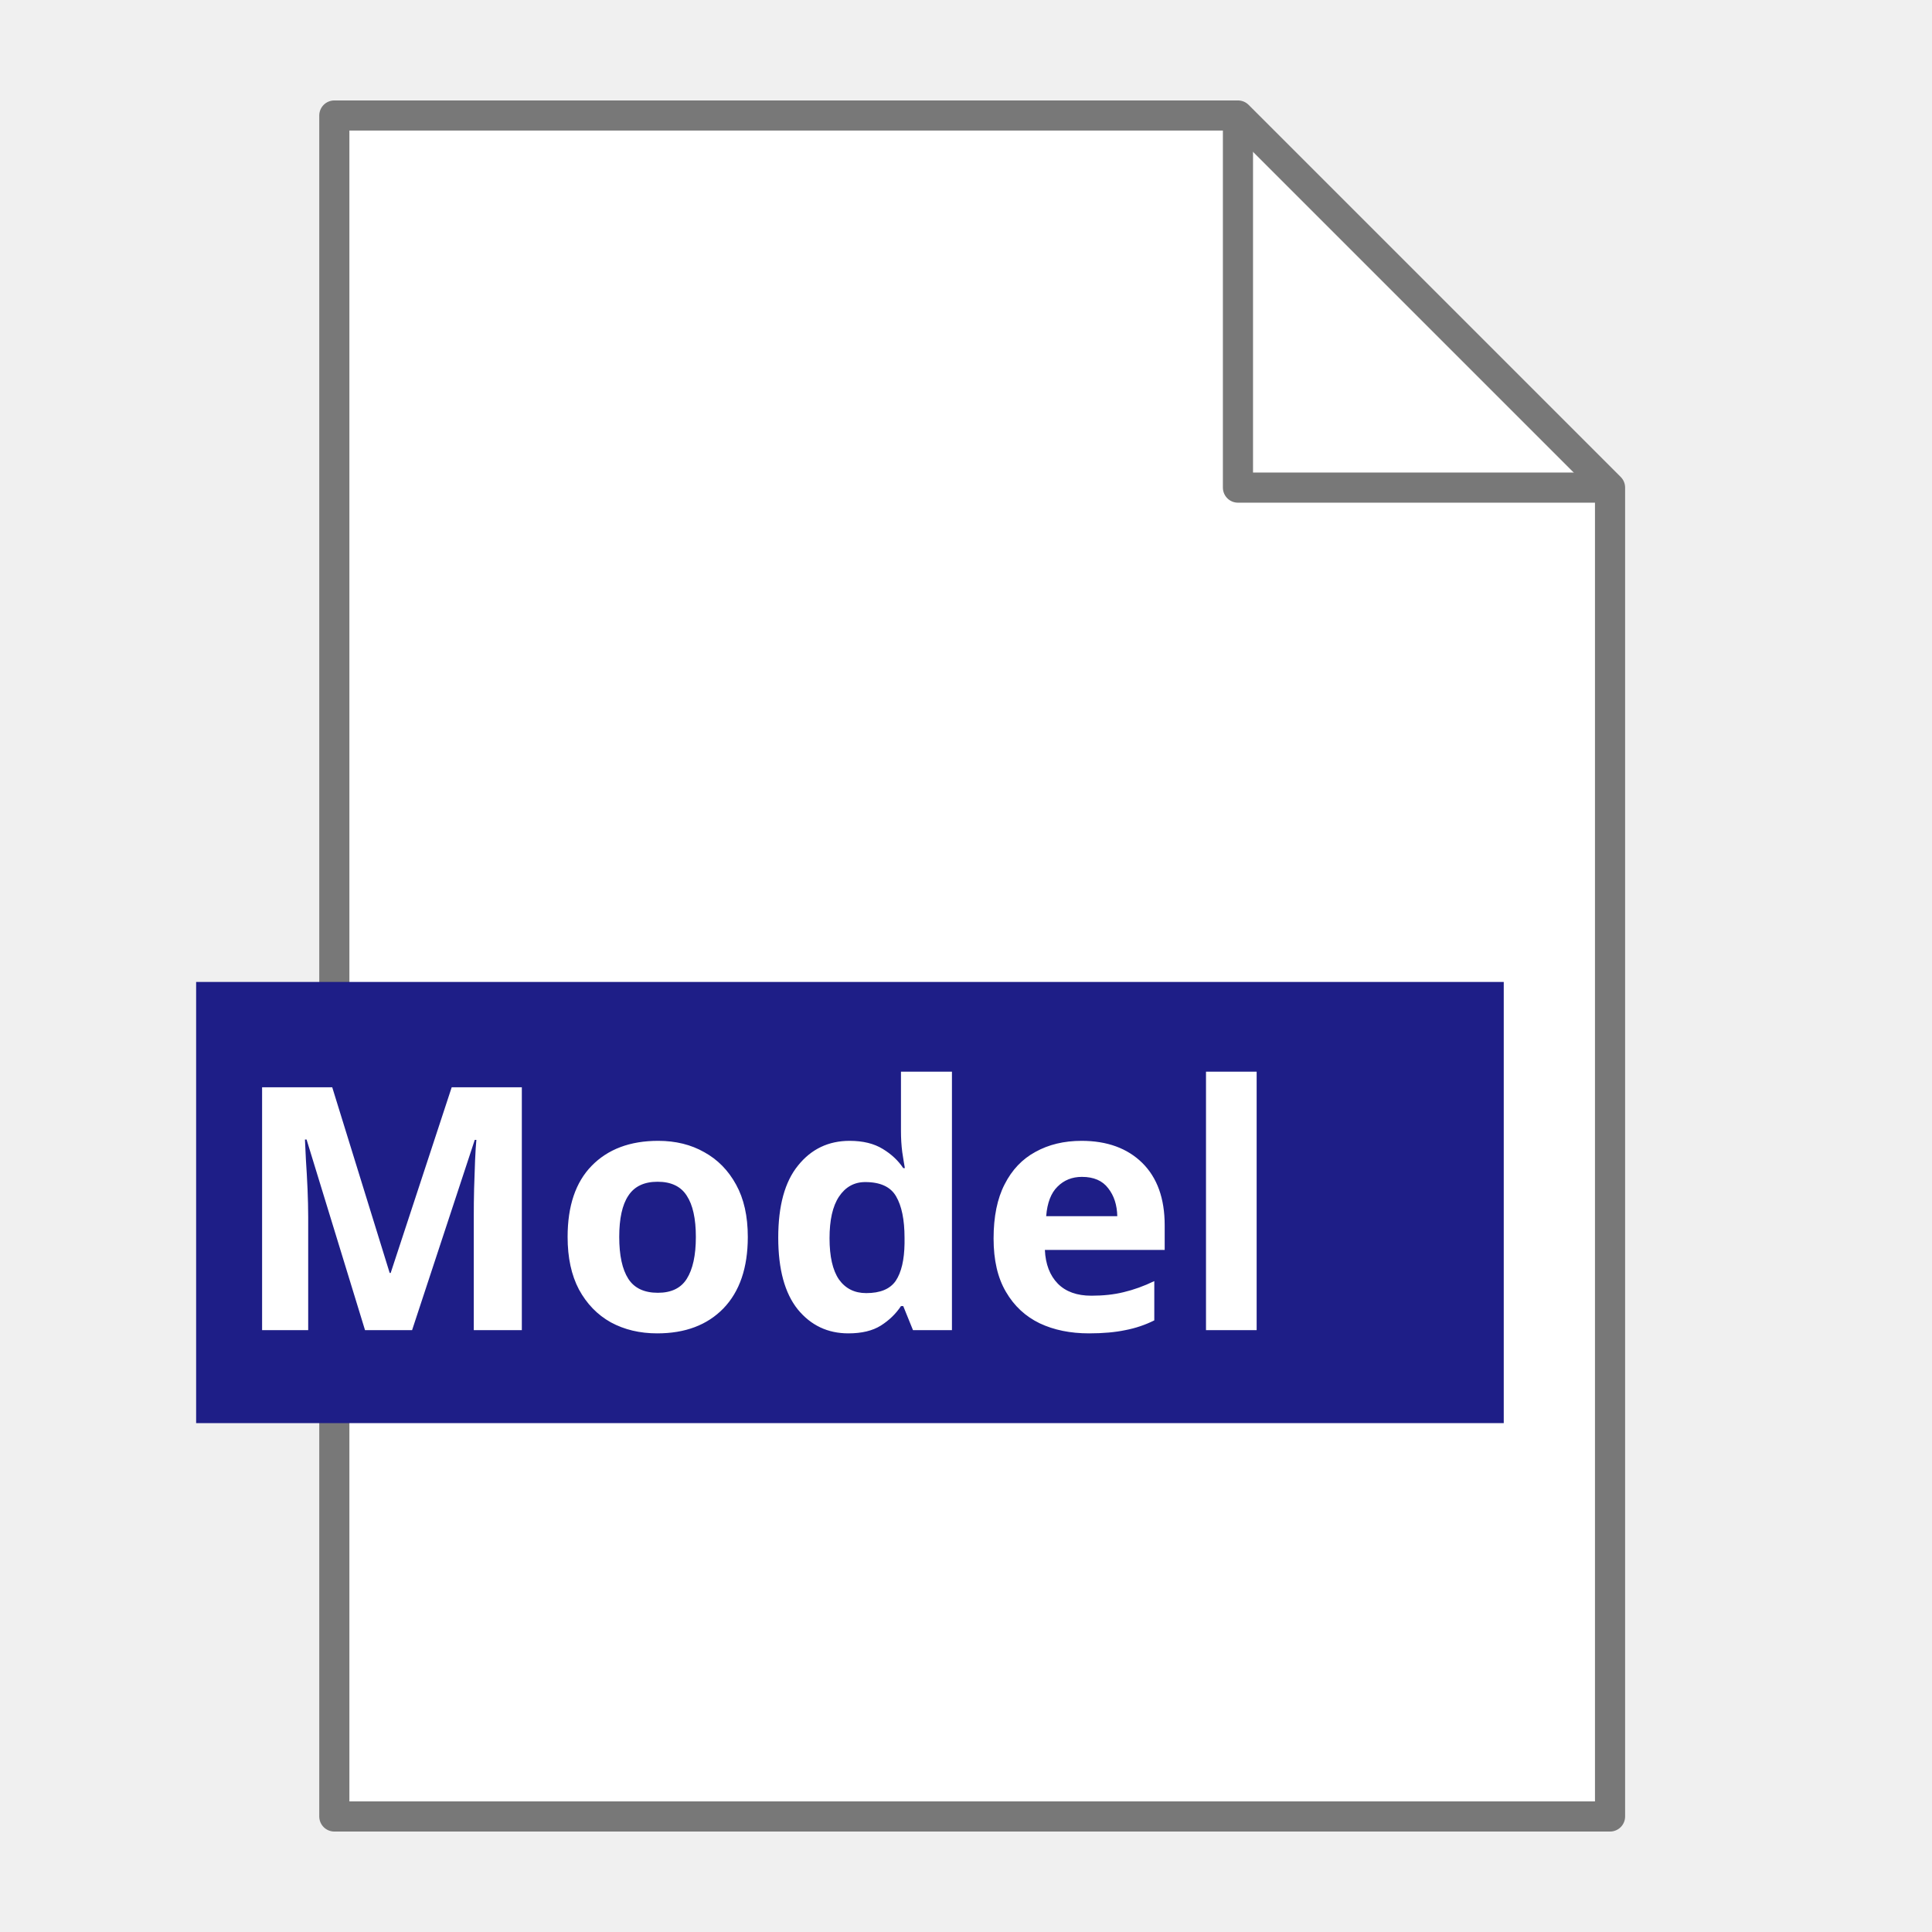
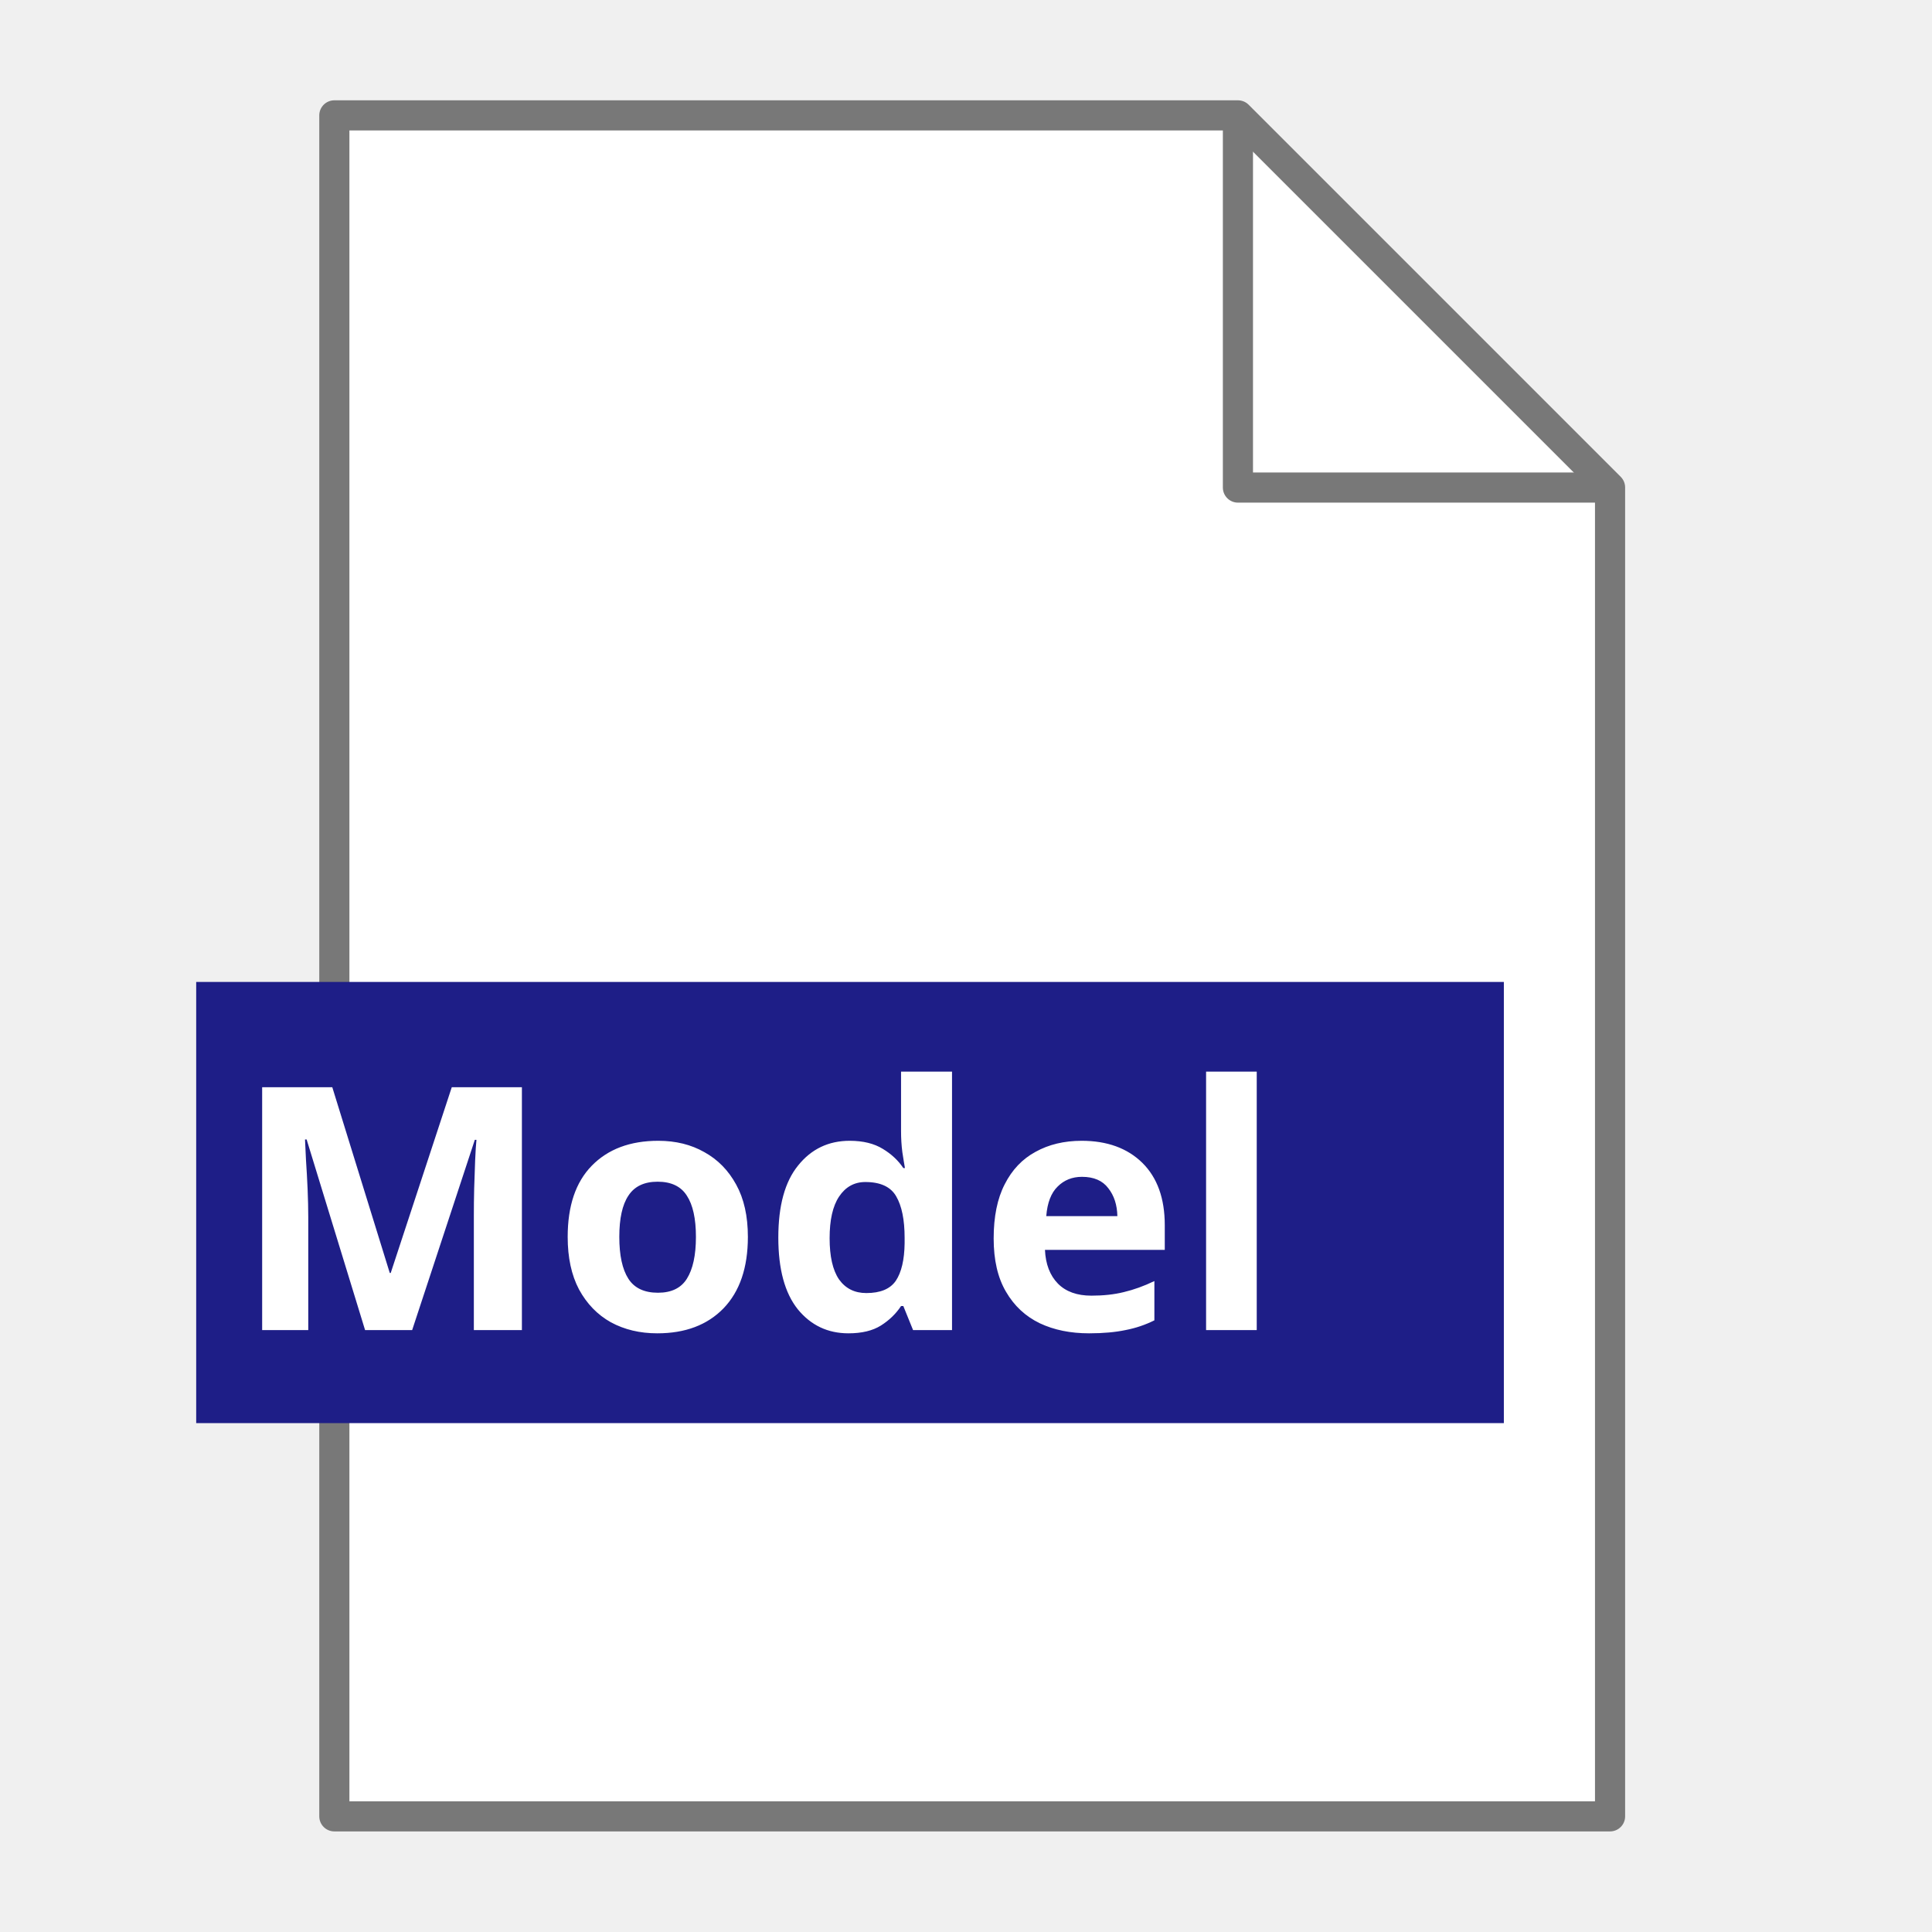
- <svg xmlns="http://www.w3.org/2000/svg" id="svg8" version="1.1" viewBox="0 0 96.167 96.167" height="96.167mm" width="96.167mm">
-   <defs id="defs2" />
-   <g transform="translate(-75.43332,-185.4167)" id="layer1">
-     <g style="stroke:#787878;stroke-width:1.5;stroke-linecap:butt;stroke-linejoin:round;stroke-miterlimit:4;stroke-dasharray:none;stroke-opacity:1;paint-order:normal" id="g4552-3" transform="translate(17.99168,108.4792)">
-       <path style="fill:#ffffff;fill-opacity:1;stroke:#787878;stroke-width:1.5;stroke-linecap:butt;stroke-linejoin:round;stroke-miterlimit:4;stroke-dasharray:none;stroke-opacity:1;paint-order:normal" d="m 74.083,167.354 10e-7,-84.667 44.979,7e-6 18.521,18.521 v 66.146 z" id="path36-6" />
-       <path style="fill:none;stroke:#787878;stroke-width:1.5;stroke-linecap:butt;stroke-linejoin:round;stroke-miterlimit:4;stroke-dasharray:none;stroke-opacity:1;paint-order:normal" d="m 119.062,82.688 v 18.521 h 18.521" id="path4548-7" />
+ <svg xmlns="http://www.w3.org/2000/svg" width="96.167mm" height="96.167mm" version="1.1" viewBox="0 0 96.167 96.167">
+   <g transform="translate(-75.433 -185.42)">
+     <g transform="translate(17.992 108.48)" stroke="#787878" stroke-linejoin="round" stroke-width="1.5" style="paint-order:normal">
+       <path d="m74.083 167.35 1e-6 -84.667 44.979 7e-6 18.521 18.521v66.146z" fill="#fff" style="paint-order:normal" />
+       <path d="m119.06 82.688v18.521h18.521" fill="none" style="paint-order:normal" />
    </g>
-     <g transform="matrix(1.069767,0,0,1,-5.722388,5.027076)" id="g829">
-       <g id="g838">
-         <g transform="translate(0,6.35)" id="g853">
-           <g id="g828">
-             <rect y="222.917" x="84.989" height="21.96" width="60.843" id="rect820" style="fill:#1e1e87;fill-opacity:1;stroke:none;stroke-width:6.47;stroke-miterlimit:4;stroke-dasharray:none;stroke-opacity:1;paint-order:fill markers stroke" />
-             <text xml:space="preserve" style="font-style:normal;font-variant:normal;font-weight:bold;font-stretch:normal;font-size:16.372px;line-height:1.25;font-family:sans-serif;-inkscape-font-specification:'sans-serif Bold';letter-spacing:0px;word-spacing:0px;fill:#ffffff;fill-opacity:1;stroke:none;stroke-width:0.256" x="89.61" y="232.284" id="text833" transform="scale(0.9668416,1.034296)">
-               <tspan id="tspan831" x="89.61" y="232.284" style="font-style:normal;font-variant:normal;font-weight:bold;font-stretch:normal;font-size:16.372px;font-family:sans-serif;-inkscape-font-specification:'sans-serif Bold';fill:#ffffff;fill-opacity:1;stroke-width:0.256">Model</tspan>
-             </text>
-           </g>
-         </g>
+     <g transform="matrix(1.0698 0 0 1 -5.7224 5.0271)">
+       <g transform="translate(0 6.35)">
+         <rect x="84.989" y="222.92" width="60.843" height="21.96" fill="#1e1e87" style="paint-order:fill markers stroke" />
+         <text transform="scale(.96684 1.0343)" x="89.61" y="232.284" fill="#ffffff" font-family="sans-serif" font-size="16.372px" font-weight="bold" letter-spacing="0px" stroke-width=".256" word-spacing="0px" style="line-height:1.25" xml:space="preserve">
+           <tspan x="89.61" y="232.284" fill="#ffffff" font-family="sans-serif" font-size="16.372px" font-weight="bold" stroke-width=".256">Model</tspan>
+         </text>
      </g>
    </g>
  </g>
</svg>
